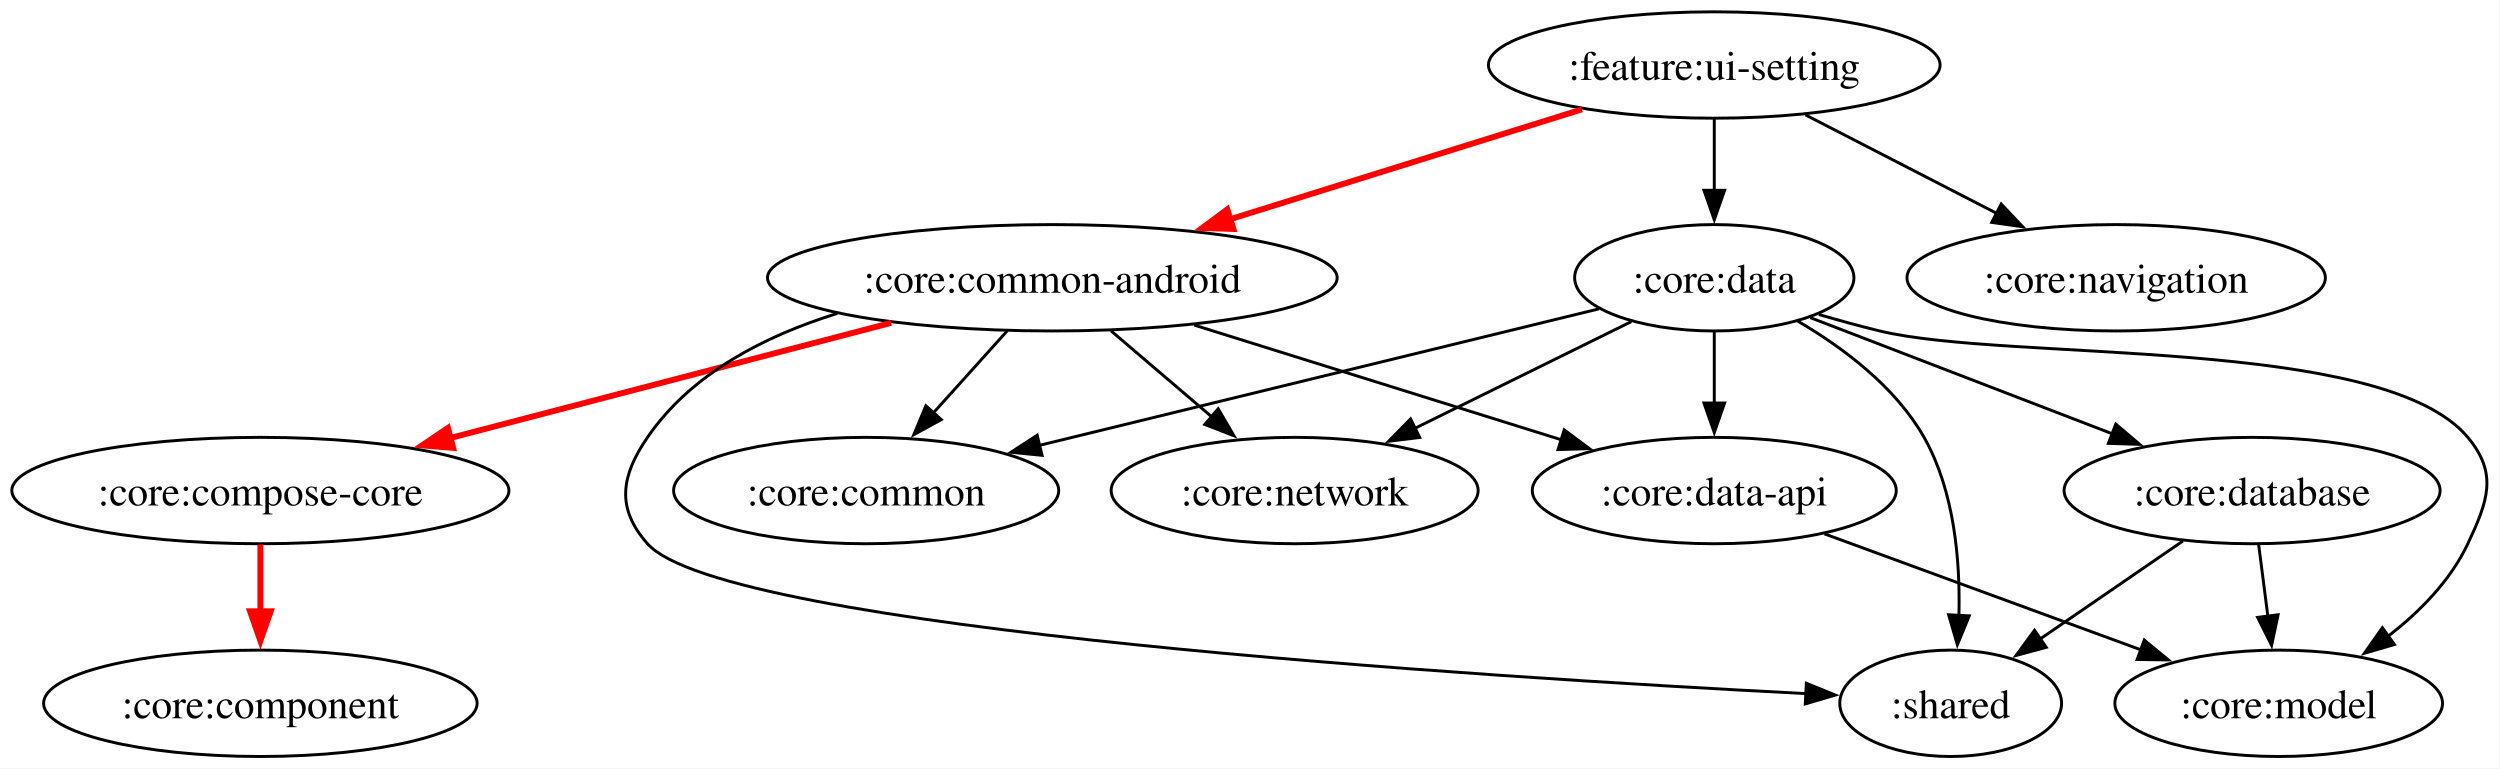
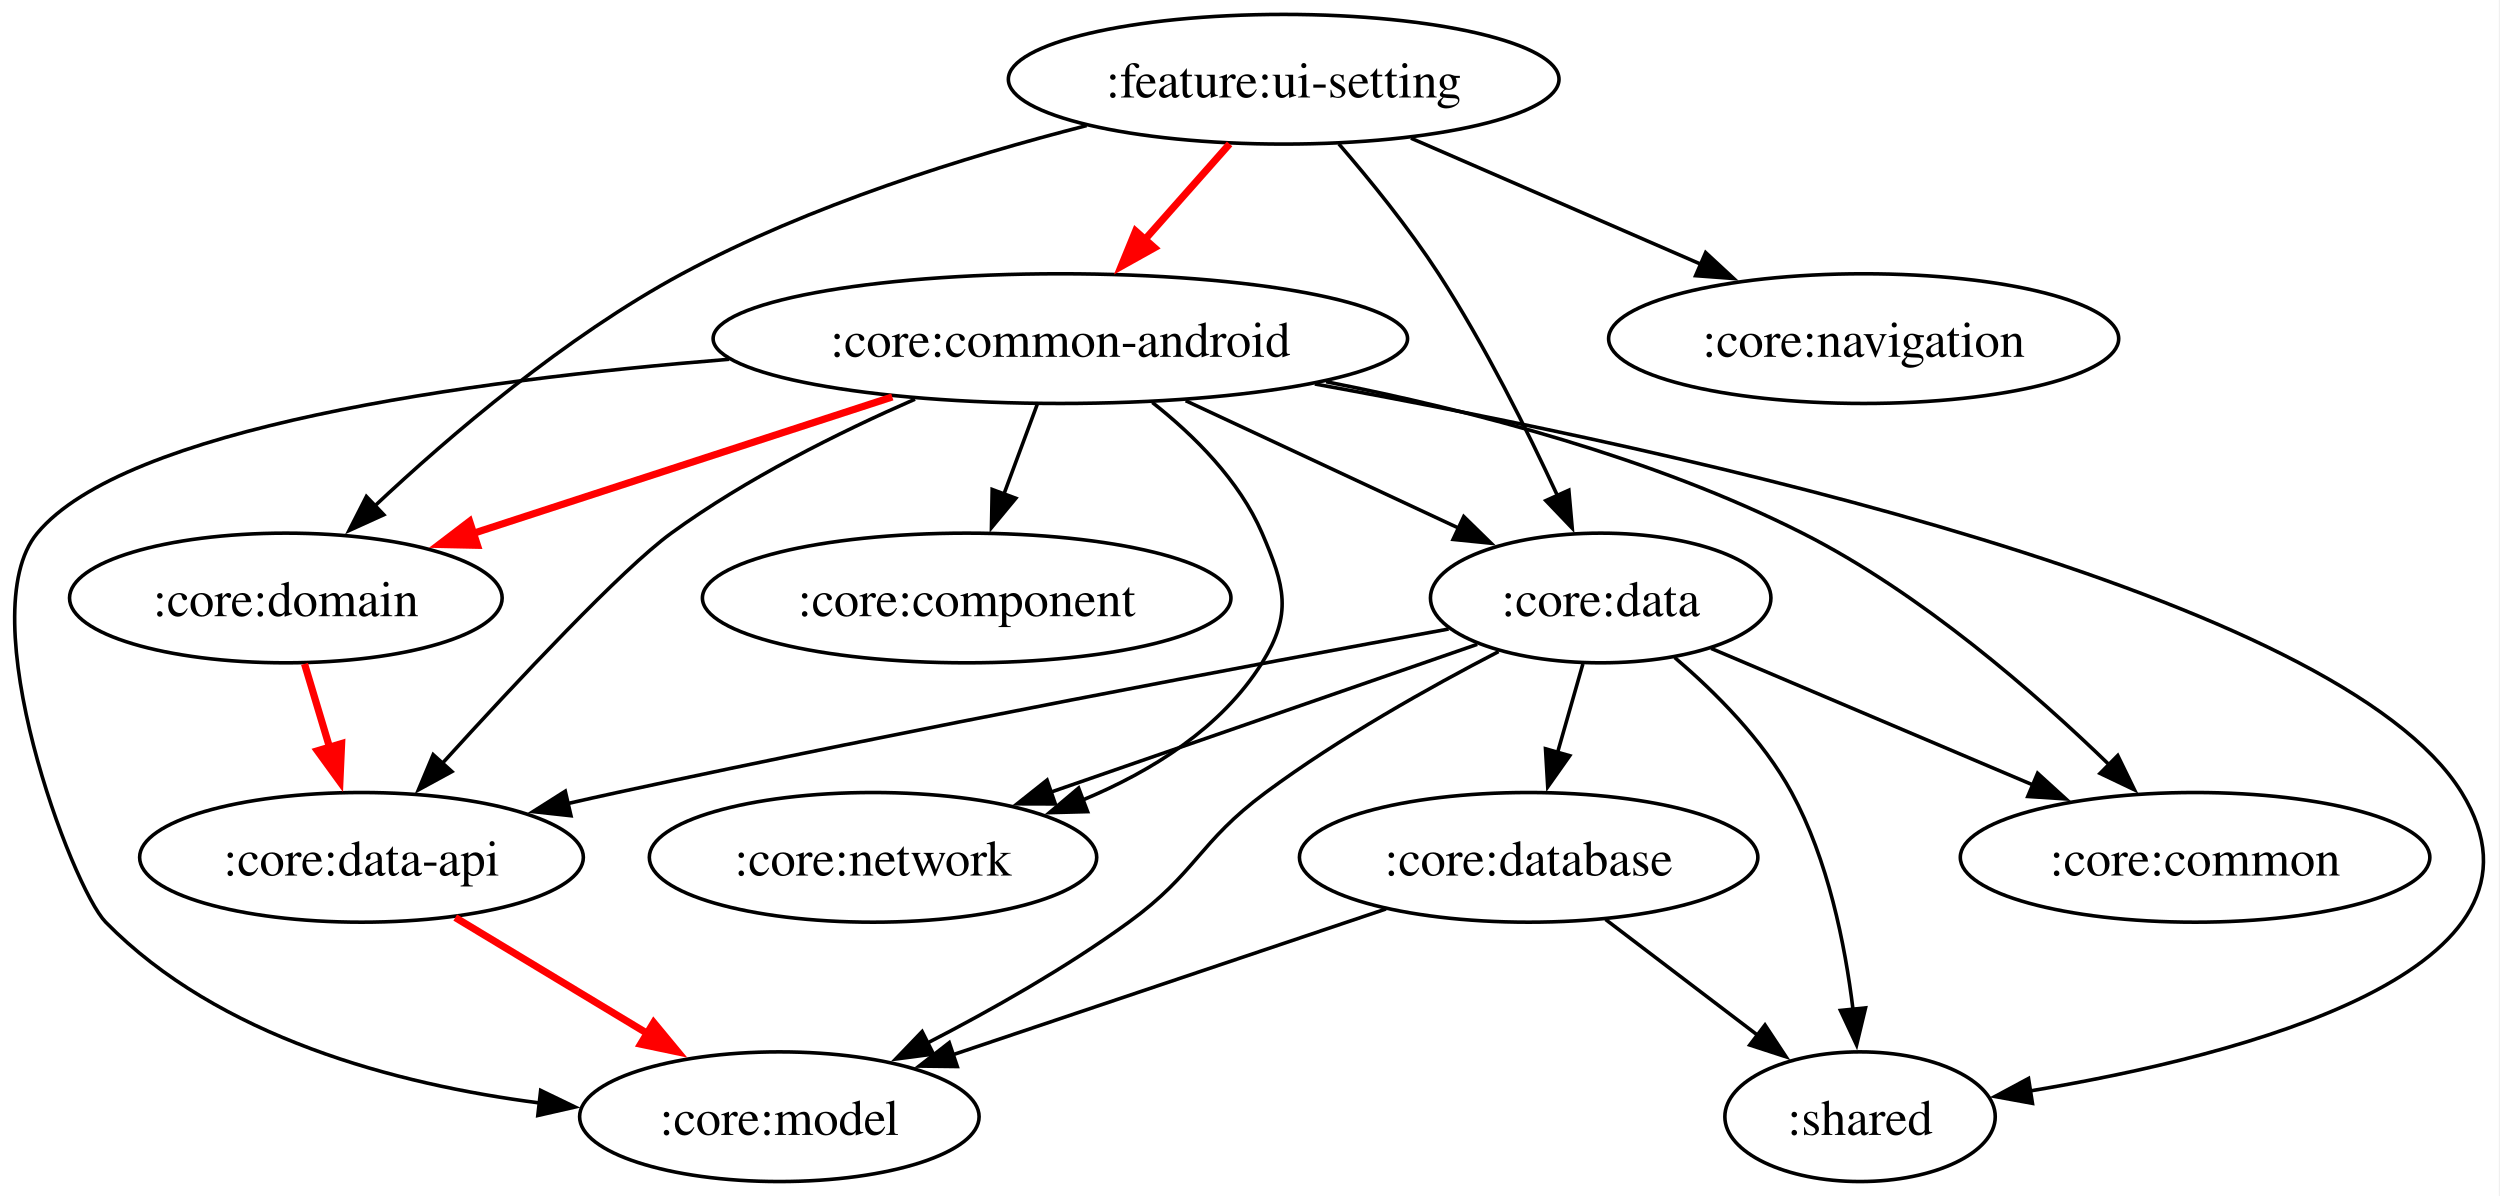
- <svg xmlns="http://www.w3.org/2000/svg" width="1128" height="260pt" viewBox="0 0 846 260">
-   <g class="graph" transform="translate(4 256)">
-     <path fill="#fff" d="M-4 4v-260h845.72V4z" />
+ <svg xmlns="http://www.w3.org/2000/svg" width="694pt" height="332pt" viewBox="0 0 694 332">
+   <g class="graph" transform="translate(4 328)">
+     <path fill="#fff" d="M-4 4v-332h693.67V4z" />
    <g class="node">
-       <ellipse cx="576.11" cy="-234" fill="none" stroke="#000" rx="76.43" ry="18" />
-       <text xml:space="preserve" x="576.11" y="-228.95" font-family="Times,serif" font-size="14" text-anchor="middle">:feature:ui-setting</text>
+       <ellipse cx="352.35" cy="-306" fill="none" stroke="#000" rx="76.43" ry="18" />
+       <text xml:space="preserve" x="352.35" y="-300.95" font-family="Times,serif" font-size="14" text-anchor="middle">:feature:ui-setting</text>
    </g>
    <g class="node">
-       <ellipse cx="352.11" cy="-162" fill="none" stroke="#000" rx="96.39" ry="18" />
-       <text xml:space="preserve" x="352.11" y="-156.95" font-family="Times,serif" font-size="14" text-anchor="middle">:core:common-android</text>
+       <ellipse cx="290.35" cy="-234" fill="none" stroke="#000" rx="96.39" ry="18" />
+       <text xml:space="preserve" x="290.35" y="-228.95" font-family="Times,serif" font-size="14" text-anchor="middle">:core:common-android</text>
    </g>
    <g class="edge">
-       <path fill="none" stroke="red" stroke-width="2" d="M531.32-219c-34.63 10.82-82.86 25.89-120.57 37.67" />
-       <path fill="red" stroke="red" stroke-width="2" d="m413.4-178.49-10.59-.35 8.5-6.33z" />
+       <path fill="none" stroke="red" stroke-width="2" d="M337.34-288.05c-7.39 8.34-16.44 18.56-24.62 27.8" />
+       <path fill="red" stroke="red" stroke-width="2" d="m316.48-259.22-9.25 5.16 4.01-9.8z" />
    </g>
    <g class="node">
-       <ellipse cx="576.11" cy="-162" fill="none" stroke="#000" rx="47.26" ry="18" />
-       <text xml:space="preserve" x="576.11" y="-156.95" font-family="Times,serif" font-size="14" text-anchor="middle">:core:data</text>
+       <ellipse cx="440.35" cy="-162" fill="none" stroke="#000" rx="47.26" ry="18" />
+       <text xml:space="preserve" x="440.35" y="-156.95" font-family="Times,serif" font-size="14" text-anchor="middle">:core:data</text>
    </g>
    <g class="edge">
-       <path fill="none" stroke="#000" d="M576.11-215.7v24.16" />
-       <path stroke="#000" d="m579.61-191.62-3.5 10-3.5-10z" />
+       <path fill="none" stroke="#000" d="M367.66-288.05c8.69 10.07 19.44 23.32 27.69 36.05 12.79 19.74 24.67 43.58 33.01 61.62" />
+       <path stroke="#000" d="m431.51-191.92.94 10.55-7.32-7.66z" />
    </g>
    <g class="node">
-       <ellipse cx="712.11" cy="-162" fill="none" stroke="#000" rx="70.8" ry="18" />
-       <text xml:space="preserve" x="712.11" y="-156.95" font-family="Times,serif" font-size="14" text-anchor="middle">:core:navigation</text>
+       <ellipse cx="75.35" cy="-162" fill="none" stroke="#000" rx="60.05" ry="18" />
+       <text xml:space="preserve" x="75.35" y="-156.95" font-family="Times,serif" font-size="14" text-anchor="middle">:core:domain</text>
    </g>
    <g class="edge">
-       <path fill="none" stroke="#000" d="M606.97-217.12c19.17 9.87 44.03 22.67 64.76 33.34" />
-       <path stroke="#000" d="m673.2-186.96 7.29 7.69-10.49-1.47z" />
+       <path fill="none" stroke="#000" d="M297.65-293.14c-33.65 8.61-76.94 22.11-112.3 41.14-32.32 17.4-64.38 44.8-85.48 64.61" />
+       <path stroke="#000" d="m102.54-185.11-9.64 4.38 4.81-9.44z" />
    </g>
    <g class="node">
-       <ellipse cx="289.11" cy="-90" fill="none" stroke="#000" rx="65.17" ry="18" />
-       <text xml:space="preserve" x="289.11" y="-84.95" font-family="Times,serif" font-size="14" text-anchor="middle">:core:common</text>
+       <ellipse cx="513.35" cy="-234" fill="none" stroke="#000" rx="70.8" ry="18" />
+       <text xml:space="preserve" x="513.35" y="-228.95" font-family="Times,serif" font-size="14" text-anchor="middle">:core:navigation</text>
    </g>
    <g class="edge">
-       <path fill="none" stroke="#000" d="m336.86-144.05-25.03 27.8" />
-       <path stroke="#000" d="m314.52-114.01-9.29 5.1 4.09-9.78z" />
+       <path fill="none" stroke="#000" d="M387.68-289.64c23.65 10.28 54.99 23.91 80.46 34.98" />
+       <path stroke="#000" d="m469.49-257.89 7.78 7.2-10.57-.78z" />
+     </g>
+     <g class="edge">
+       <path fill="none" stroke="#000" d="M325.14-216.76c22.67 10.57 52.29 24.4 75.82 35.38" />
+       <path stroke="#000" d="m402.34-184.6 7.58 7.4-10.54-1.06z" />
+     </g>
+     <g class="edge">
+       <path fill="none" stroke="red" stroke-width="2" d="M243.7-217.81c-34.81 11.33-82.31 26.8-117.98 38.41" />
+       <path fill="red" stroke="red" stroke-width="2" d="m128.53-176.63-10.6-.23 8.43-6.43z" />
    </g>
    <g class="node">
-       <ellipse cx="84.11" cy="-90" fill="none" stroke="#000" rx="84.11" ry="18" />
-       <text xml:space="preserve" x="84.11" y="-84.95" font-family="Times,serif" font-size="14" text-anchor="middle">:core:compose-core</text>
+       <ellipse cx="605.35" cy="-90" fill="none" stroke="#000" rx="65.17" ry="18" />
+       <text xml:space="preserve" x="605.35" y="-84.95" font-family="Times,serif" font-size="14" text-anchor="middle">:core:common</text>
    </g>
    <g class="edge">
-       <path fill="none" stroke="red" stroke-width="2" d="M297.55-146.75c-43.69 11.41-105.01 27.43-150.72 39.37" />
-       <path fill="red" stroke="red" stroke-width="2" d="m149.35-104.42-10.56-.86 8.79-5.92z" />
+       <path fill="none" stroke="#000" d="M364.13-222.03c40.55 7.97 90.86 21.11 132.22 42.03 32.76 16.57 64.63 44.36 85.35 64.48" />
+       <path stroke="#000" d="m583.89-118.27 4.64 9.52-9.56-4.55z" />
    </g>
    <g class="node">
-       <ellipse cx="656.11" cy="-18" fill="none" stroke="#000" rx="37.53" ry="18" />
-       <text xml:space="preserve" x="656.11" y="-12.95" font-family="Times,serif" font-size="14" text-anchor="middle">:shared</text>
+       <ellipse cx="264.35" cy="-162" fill="none" stroke="#000" rx="73.36" ry="18" />
+       <text xml:space="preserve" x="264.35" y="-156.95" font-family="Times,serif" font-size="14" text-anchor="middle">:core:component</text>
    </g>
    <g class="edge">
-       <path fill="none" stroke="#000" d="M279.35-149.94c-24.56 7.59-49.47 20.38-64.24 41.94-9.05 13.2-10.62 24.03 0 36 25.7 28.98 282.73 45.12 392.12 50.72" />
-       <path stroke="#000" d="m607.26-24.78 9.81 3.99-10.16 3z" />
+       <path fill="none" stroke="#000" d="M283.92-215.7c-2.8 7.55-6.15 16.58-9.29 25.02" />
+       <path stroke="#000" d="m277.99-189.68-6.76 8.16.2-10.6z" />
    </g>
    <g class="node">
-       <ellipse cx="576.11" cy="-90" fill="none" stroke="#000" rx="61.59" ry="18" />
-       <text xml:space="preserve" x="576.11" y="-84.95" font-family="Times,serif" font-size="14" text-anchor="middle">:core:data-api</text>
+       <ellipse cx="512.35" cy="-18" fill="none" stroke="#000" rx="37.53" ry="18" />
+       <text xml:space="preserve" x="512.35" y="-12.95" font-family="Times,serif" font-size="14" text-anchor="middle">:shared</text>
    </g>
    <g class="edge">
-       <path fill="none" stroke="#000" d="M400.16-145.98c36.62 11.44 86.96 27.17 124.42 38.88" />
-       <path stroke="#000" d="m525.32-110.54 8.5 6.33-10.59.35z" />
+       <path fill="none" stroke="#000" d="M361-221.4c102.66 18.56 284.54 58.52 318.35 113.4 30.44 49.4-60.61 73-120.01 82.88" />
+       <path stroke="#000" d="m560.21-21.71-10.42-1.9 9.33-5.01z" />
    </g>
    <g class="node">
-       <ellipse cx="434.11" cy="-90" fill="none" stroke="#000" rx="62.1" ry="18" />
-       <text xml:space="preserve" x="434.11" y="-84.95" font-family="Times,serif" font-size="14" text-anchor="middle">:core:network</text>
+       <ellipse cx="96.35" cy="-90" fill="none" stroke="#000" rx="61.59" ry="18" />
+       <text xml:space="preserve" x="96.35" y="-84.95" font-family="Times,serif" font-size="14" text-anchor="middle">:core:data-api</text>
    </g>
    <g class="edge">
-       <path fill="none" stroke="#000" d="M371.96-144.05c10.24 8.74 22.92 19.56 34.15 29.15" />
-       <path stroke="#000" d="m408.24-117.68 5.33 9.15-9.88-3.83z" />
+       <path fill="none" stroke="#000" d="M250-217.19c-21.14 9.24-46.88 22.07-67.65 37.19-13.65 9.94-42.94 41.21-63.54 63.88" />
+       <path stroke="#000" d="m121.45-113.81-9.3 5.07 4.1-9.77z" />
+     </g>
+     <g class="node">
+       <ellipse cx="238.35" cy="-90" fill="none" stroke="#000" rx="62.1" ry="18" />
+       <text xml:space="preserve" x="238.35" y="-84.95" font-family="Times,serif" font-size="14" text-anchor="middle">:core:network</text>
    </g>
    <g class="edge">
-       <path fill="none" stroke="#000" d="M537.1-151.49c-48.85 11.92-132.99 32.44-189.55 46.24" />
-       <path stroke="#000" d="m348.64-101.92-10.55-1.03 8.89-5.77z" />
+       <path fill="none" stroke="#000" d="M315.89-216.28c11.62 9.17 24.16 21.65 30.46 36.28 6.33 14.7 8.46 22.42 0 36-11.23 18.02-30.58 30.09-49.82 38.09" />
+       <path stroke="#000" d="m297.91-102.69-10.59.28 8.1-6.83z" />
+     </g>
+     <g class="node">
+       <ellipse cx="212.35" cy="-18" fill="none" stroke="#000" rx="55.45" ry="18" />
+       <text xml:space="preserve" x="212.35" y="-12.95" font-family="Times,serif" font-size="14" text-anchor="middle">:core:model</text>
    </g>
    <g class="edge">
-       <path fill="none" stroke="#000" d="M604.33-147.35c15.33 8.97 33.08 22.22 42.78 39.35 10.3 18.21 12.26 41.89 11.79 60.25" />
-       <path stroke="#000" d="m662.4-47.6-4.03 9.8-2.96-10.17z" />
+       <path fill="none" stroke="#000" d="M198.42-228.27C125.01-222.34 30.55-209.13 6.35-180c-18.76 22.58 9.61 98.44 19 108 31.38 31.95 80.48 45.02 120.49 50.19" />
+       <path stroke="#000" d="m146.09-25.3 9.54 4.61-10.33 2.35z" />
    </g>
    <g class="edge">
-       <path fill="none" stroke="#000" d="M576.11-143.7v24.16" />
-       <path stroke="#000" d="m579.61-119.62-3.5 10-3.5-10z" />
+       <path fill="none" stroke="#000" d="M471-148c25.12 10.66 61.03 25.89 89.41 37.93" />
+       <path stroke="#000" d="m561.64-113.35 7.84 7.13-10.57-.68z" />
    </g>
    <g class="edge">
-       <path fill="none" stroke="#000" d="M548.05-147.17c-20.98 10.34-49.97 24.64-73.47 36.22" />
-       <path stroke="#000" d="m476.44-107.96-10.52 1.28 7.42-7.56z" />
+       <path fill="none" stroke="#000" d="M460.88-145.48c11.27 9.6 24.52 22.85 32.47 37.48 10.1 18.59 14.83 42.08 17.05 60.26" />
+       <path stroke="#000" d="m513.87-48.21-2.48 10.3-4.48-9.59z" />
+     </g>
+     <g class="edge">
+       <path fill="none" stroke="#000" d="M398.14-153.39c-53.74 9.82-149.4 27.75-230.79 45.39-4.53.98-9.21 2.03-13.91 3.1" />
+       <path stroke="#000" d="m154.5-101.55-10.53-1.15 8.95-5.67z" />
+     </g>
+     <g class="edge">
+       <path fill="none" stroke="#000" d="M406.08-149.13c-32.58 11.29-81.92 28.39-118.67 41.13" />
+       <path stroke="#000" d="m288.95-104.83-10.59-.03 8.3-6.59z" />
+     </g>
+     <g class="edge">
+       <path fill="none" stroke="#000" d="M412-147.12c-19.01 9.84-44.2 23.95-64.65 39.12-18.69 13.86-19.19 22.31-38 36-17.38 12.65-38.12 24.38-55.96 33.57" />
+       <path stroke="#000" d="m255.13-35.39-10.5 1.38 7.35-7.63z" />
    </g>
    <g class="node">
-       <ellipse cx="767.11" cy="-18" fill="none" stroke="#000" rx="55.45" ry="18" />
-       <text xml:space="preserve" x="767.11" y="-12.95" font-family="Times,serif" font-size="14" text-anchor="middle">:core:model</text>
+       <ellipse cx="420.35" cy="-90" fill="none" stroke="#000" rx="63.63" ry="18" />
+       <text xml:space="preserve" x="420.35" y="-84.95" font-family="Times,serif" font-size="14" text-anchor="middle">:core:database</text>
    </g>
    <g class="edge">
-       <path fill="none" stroke="#000" d="M611.49-149.58c6.8 2 13.9 3.96 20.62 5.58 43.68 10.54 170.19 1.51 199 36 10.25 12.28 6.81 21.52 0 36-5.9 12.55-16.39 23.14-27.19 31.48" />
-       <path stroke="#000" d="m806.27-37.9-10.17 2.97 6.1-8.66z" />
-     </g>
-     <g class="node">
-       <ellipse cx="758.11" cy="-90" fill="none" stroke="#000" rx="63.63" ry="18" />
-       <text xml:space="preserve" x="758.11" y="-84.95" font-family="Times,serif" font-size="14" text-anchor="middle">:core:database</text>
+       <path fill="none" stroke="#000" d="M435.41-143.7c-2.14 7.46-4.68 16.38-7.07 24.73" />
+       <path stroke="#000" d="m431.76-118.21-6.11 8.65-.62-10.58z" />
    </g>
    <g class="edge">
-       <path fill="none" stroke="#000" d="M608.65-148.49c28.47 10.96 70.19 27 102.33 39.36" />
-       <path stroke="#000" d="m711.98-112.49 8.08 6.86-10.59-.33z" />
-     </g>
-     <g class="node">
-       <ellipse cx="84.11" cy="-18" fill="none" stroke="#000" rx="73.36" ry="18" />
-       <text xml:space="preserve" x="84.11" y="-12.95" font-family="Times,serif" font-size="14" text-anchor="middle">:core:component</text>
+       <path fill="none" stroke="red" stroke-width="2" d="M80.54-143.7c2.24 7.46 4.91 16.38 7.42 24.73" />
+       <path fill="red" stroke="red" stroke-width="2" d="M90.83-121.59 90.35-111l-6.23-8.58z" />
    </g>
    <g class="edge">
-       <path fill="none" stroke="red" stroke-width="2" d="M84.11-71.7v24.16" />
-       <path fill="red" stroke="red" stroke-width="2" d="m87.61-49.13-3.5 10-3.5-10z" />
+       <path fill="none" stroke="red" stroke-width="2" d="M122.38-73.29c16.23 9.79 37.32 22.52 55 33.19" />
+       <path fill="red" stroke="red" stroke-width="2" d="m177.46-44.14 6.75 8.16-10.37-2.17z" />
    </g>
    <g class="edge">
-       <path fill="none" stroke="#000" d="M613.39-75.34c30.62 11.23 74.17 27.19 107.1 39.25" />
-       <path stroke="#000" d="m721.61-39.4 8.18 6.72-10.59-.15z" />
+       <path fill="none" stroke="#000" d="M441.69-72.76c12.59 9.58 28.69 21.82 42.33 32.21" />
+       <path stroke="#000" d="m485.96-43.47 5.84 8.84-10.07-3.27z" />
    </g>
    <g class="edge">
-       <path fill="none" stroke="#000" d="M734.71-72.94c-14.42 9.89-33.05 22.68-48.55 33.32" />
-       <path stroke="#000" d="m688.45-36.95-10.23 2.77 6.27-8.54z" />
-     </g>
-     <g class="edge">
-       <path fill="none" stroke="#000" d="M760.33-71.7c.95 7.38 2.08 16.18 3.14 24.45" />
-       <path stroke="#000" d="m766.91-47.97-2.2 10.36-4.74-9.47z" />
+       <path fill="none" stroke="#000" d="M380.74-75.67c-34.19 11.5-83.67 28.16-120.15 40.44" />
+       <path stroke="#000" d="m261.74-31.93-10.59-.13 8.36-6.5z" />
    </g>
  </g>
</svg>
